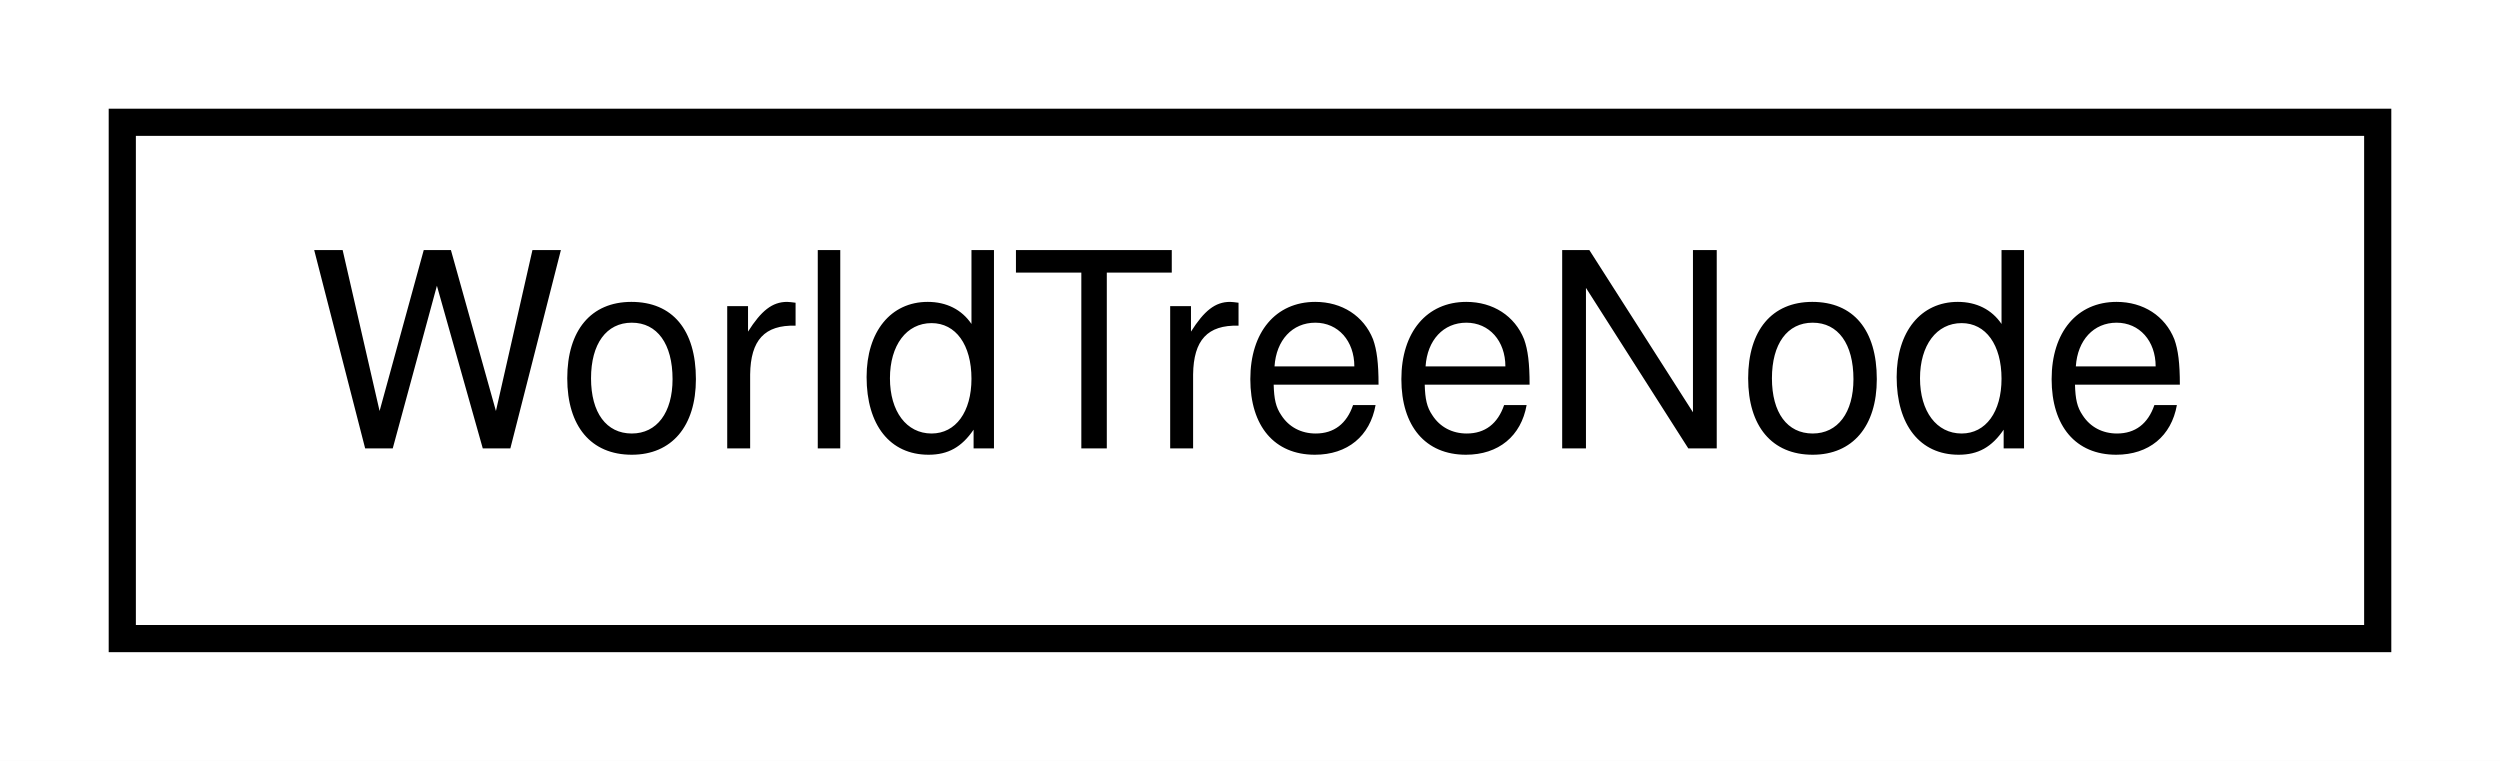
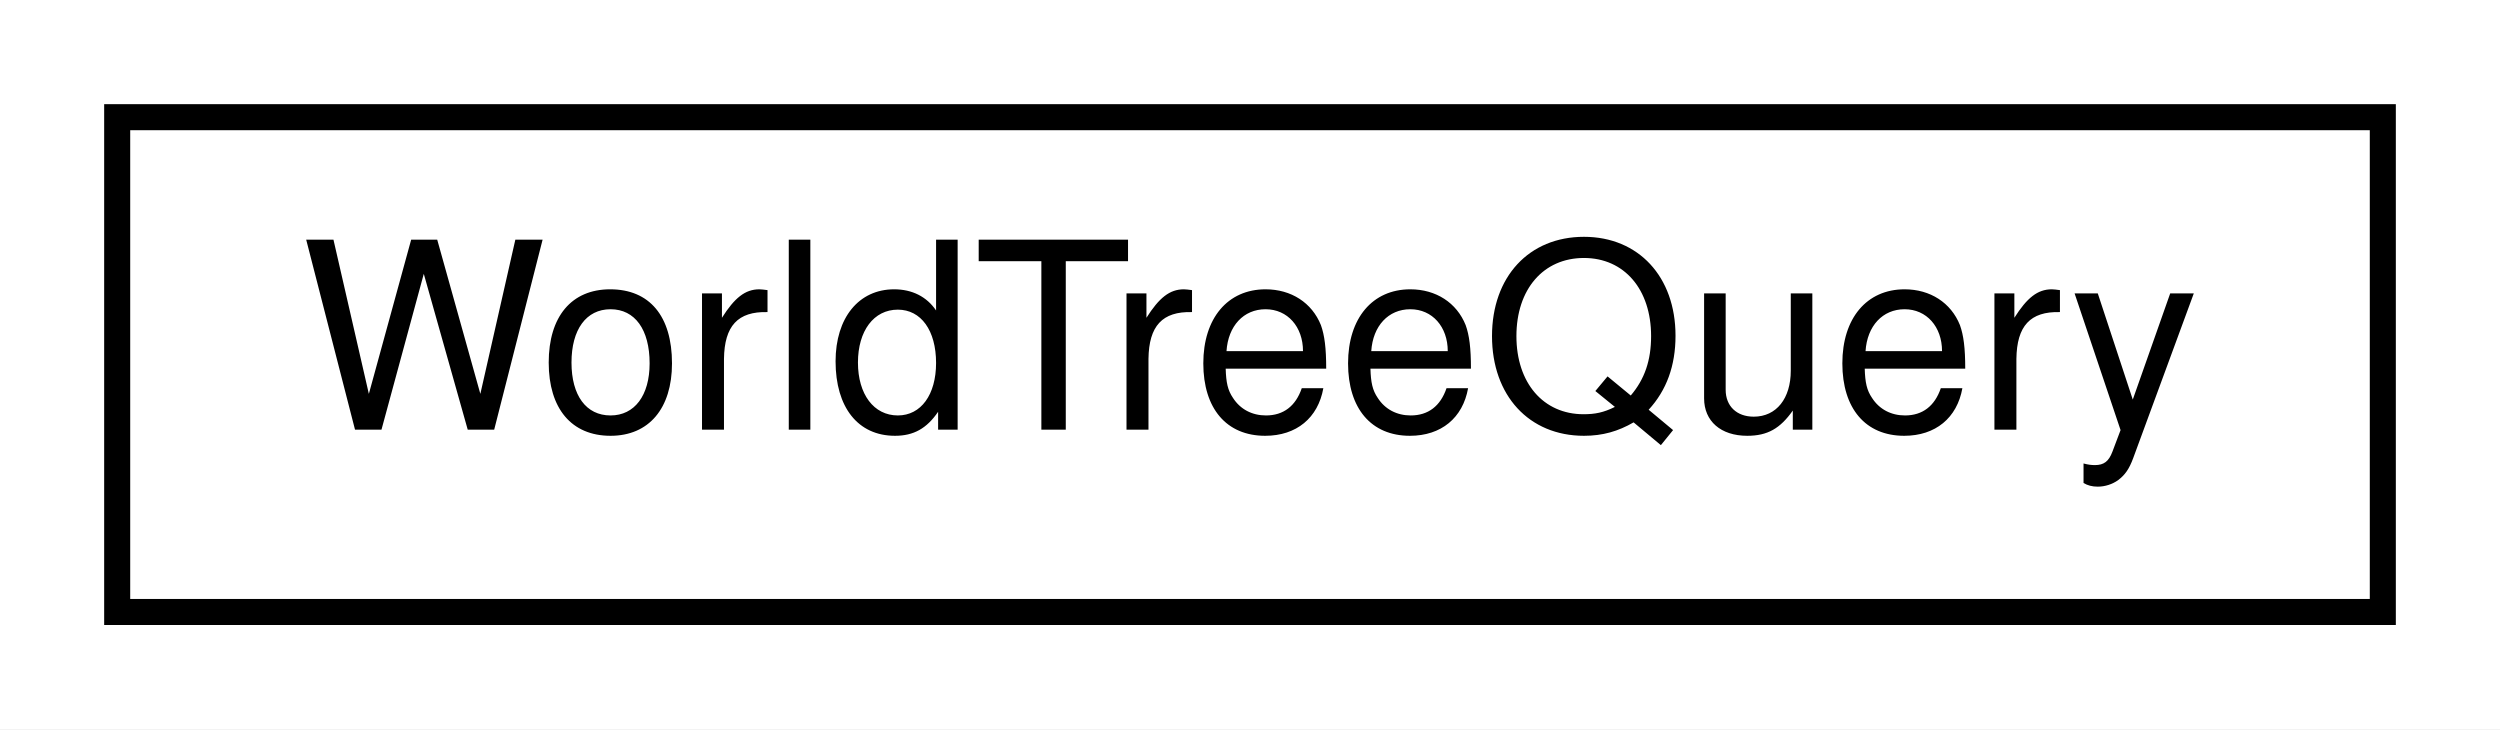
- <svg xmlns="http://www.w3.org/2000/svg" xmlns:xlink="http://www.w3.org/1999/xlink" width="92pt" height="28pt" viewBox="0.00 0.00 92.00 28.00">
+ <svg xmlns="http://www.w3.org/2000/svg" xmlns:xlink="http://www.w3.org/1999/xlink" width="96pt" height="28pt" viewBox="0.00 0.00 96.00 28.00">
  <g id="graph0" class="graph" transform="scale(1 1) rotate(0) translate(4 24)">
-     <polygon fill="white" stroke="none" points="-4,4 -4,-24 88,-24 88,4 -4,4" />
+     <polygon fill="white" stroke="none" points="-4,4 -4,-24 92,-24 92,4 -4,4" />
    <g id="node1" class="node">
      <g id="a_node1">
-         <a xlink:href="class_world_tree_node.html" target="_top" xlink:title="WorldTreeNode">
-           <polygon fill="white" stroke="black" points="0.5,-0.5 0.5,-19.5 83.5,-19.5 83.5,-0.5 0.5,-0.5" />
-           <text text-anchor="middle" x="42" y="-7.5" font-family="Helvetica,sans-Serif" font-size="10.00">WorldTreeNode</text>
+         <a xlink:href="class_world_tree_query.html" target="_top" xlink:title="WorldTreeQuery">
+           <polygon fill="white" stroke="black" points="0.5,-0.5 0.5,-19.5 87.5,-19.5 87.5,-0.5 0.5,-0.5" />
+           <text text-anchor="middle" x="44" y="-7.5" font-family="Helvetica,sans-Serif" font-size="10.00">WorldTreeQuery</text>
        </a>
      </g>
    </g>
  </g>
</svg>
